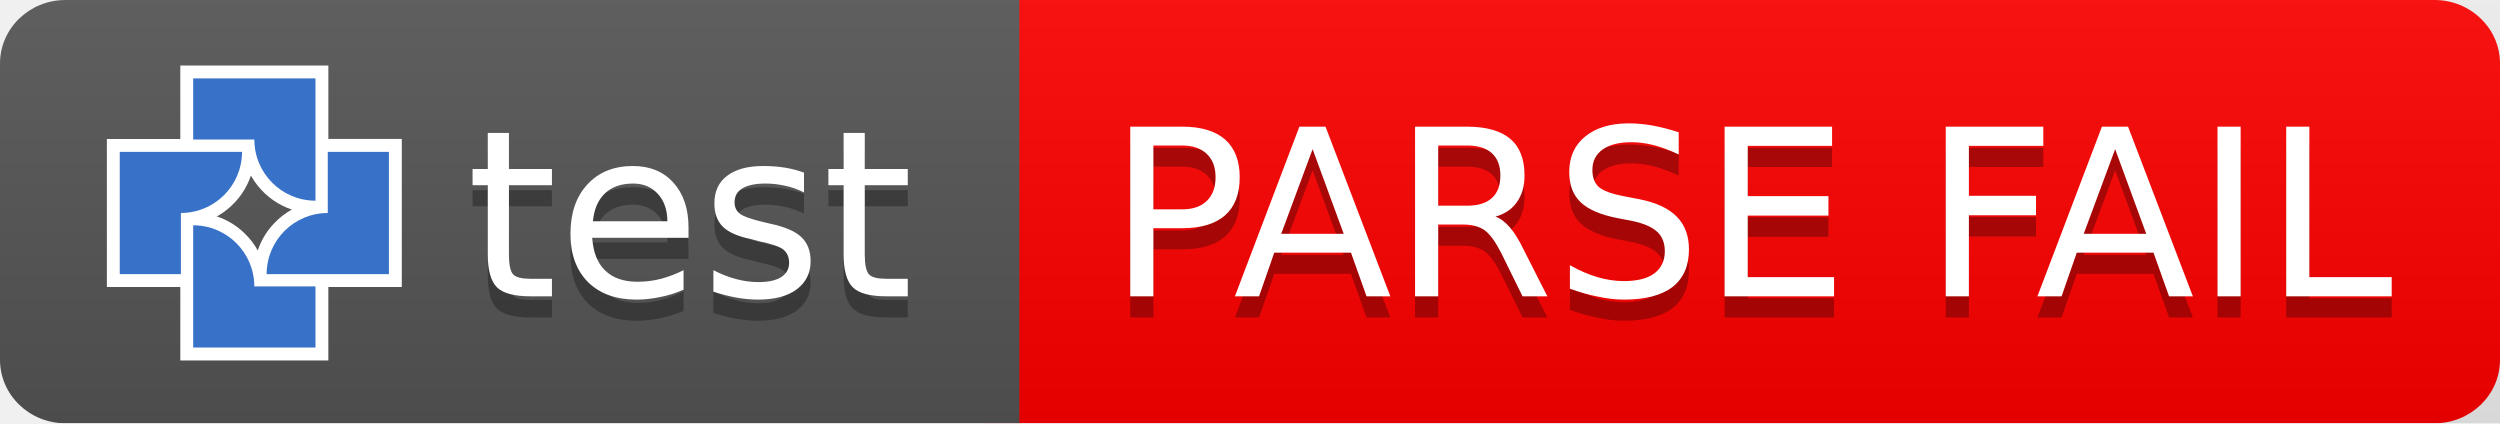
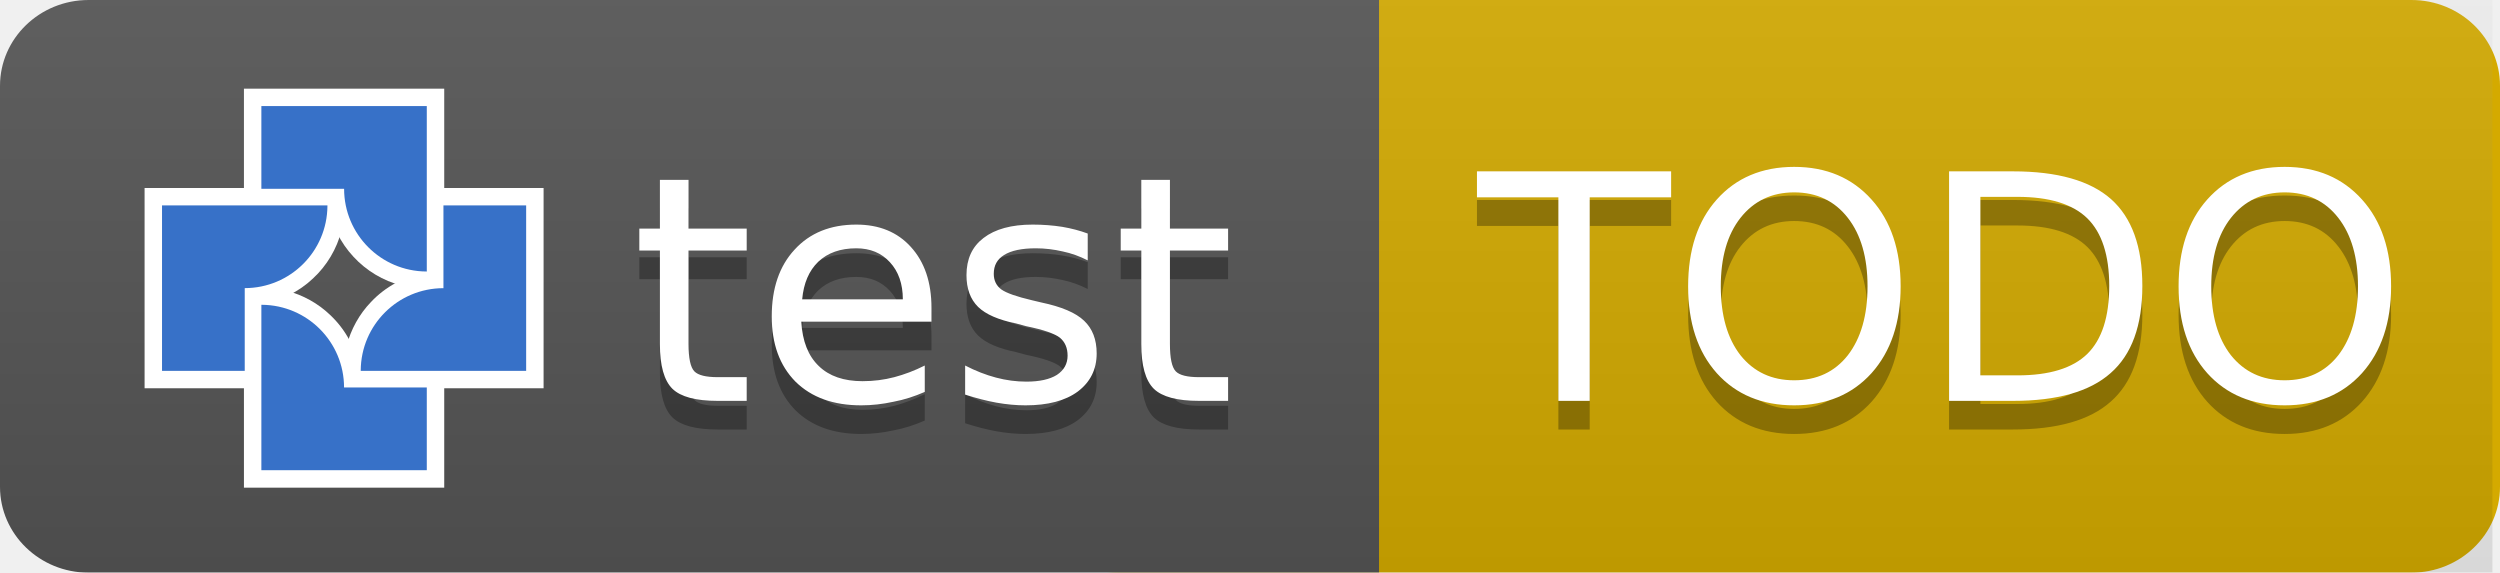
- <svg xmlns="http://www.w3.org/2000/svg" width="118.121" height="20" version="1.1" id="svg8">
+ <svg xmlns="http://www.w3.org/2000/svg" width="87.311" height="20" version="1.1" id="svg8">
  <defs id="defs8" />
  <linearGradient id="smooth" x2="0" y2="61.968" gradientTransform="scale(3.003105,0.3227486)" x1="0" y1="0" gradientUnits="userSpaceOnUse">
    <stop offset="0" stop-color="#bbb" stop-opacity=".1" id="stop1" />
    <stop offset="1" stop-opacity=".1" id="stop2" />
  </linearGradient>
  <mask id="round">
    <rect width="192" height="20" rx="3" fill="#ffffff" id="rect2" x="0" y="0" />
  </mask>
  <g mask="url(#round)" id="g5" transform="scale(1.031728,1)" style="stroke-width:0.985">
-     <rect width="72.183" height="20" x="42.306" fill="#dfb317" id="rect9" y="0" style="display:inline;fill:#ff0000;stroke-width:0.985" ry="3" />
+     <rect width="49.773" height="20" x="34.853" fill="#dfb317" id="rect9" y="0" style="display:inline;fill:#d4aa00;stroke-width:0.985" ry="3" />
    <rect width="46.681" height="20" fill="#555555" id="rect3" x="0" y="0" style="display:inline;stroke-width:0.985" />
-     <rect width="114.489" height="20" fill="url(#smooth)" id="rect5" style="display:inline;fill:url(#smooth);stroke-width:0.985" x="0" y="0" />
+     <rect width="84.369" height="20" fill="url(#smooth)" id="rect5" style="display:inline;fill:url(#smooth);stroke-width:0.985" x="0" y="0" />
  </g>
-   <g fill="#ffffff" text-anchor="middle" font-family="'DejaVu Sans', Verdana, Geneva, sans-serif" font-size="11px" text-rendering="geometricPrecision" id="g8" transform="translate(1.816228)">
+   <g fill="#ffffff" text-anchor="middle" font-family="'DejaVu Sans', Verdana, Geneva, sans-serif" font-size="11px" text-rendering="geometricPrecision" id="g8" transform="translate(1.816229)">
    <text x="30.777" y="15" fill="#010101" fill-opacity="0.3" id="text5">test</text>
    <text x="30.777" y="14" id="text6">test</text>
-     <text x="80.881" y="15" fill="#010101" fill-opacity="0.3" id="text7" style="font-style:normal;font-variant:normal;font-weight:normal;font-stretch:normal;font-size:11px;font-family:'DejaVu Sans', Verdana, Geneva, sans-serif;-inkscape-font-specification:'DejaVu Sans, Verdana, Geneva, sans-serif, Normal';font-variant-ligatures:normal;font-variant-caps:normal;font-variant-numeric:normal;font-variant-east-asian:normal;fill:#010101;fill-opacity:0.3">
-       <tspan id="tspan10" x="80.881" y="15">PARSE FAIL</tspan>
+     <text x="66.051" y="15" fill="#010101" fill-opacity="0.3" id="text7" style="font-style:normal;font-variant:normal;font-weight:normal;font-stretch:normal;font-size:11px;font-family:'DejaVu Sans', Verdana, Geneva, sans-serif;-inkscape-font-specification:'DejaVu Sans, Verdana, Geneva, sans-serif, Normal';font-variant-ligatures:normal;font-variant-caps:normal;font-variant-numeric:normal;font-variant-east-asian:normal;fill:#010101;fill-opacity:0.3">
+       <tspan id="tspan10" x="66.051" y="15">TODO</tspan>
    </text>
-     <text x="80.881" y="14" id="text8">PARSE FAIL</text>
+     <text x="66.051" y="14" id="text8">TODO</text>
  </g>
  <g id="g20" transform="matrix(0.2563106,0,0,0.2563106,-48.47571,-62.38685)" style="stroke-width:14.746">
    <path id="path1" style="fill:#ffffff;fill-opacity:1;stroke-width:9.317;paint-order:markers fill stroke" d="m 222.367,284.934 c 0,8.305 0,16.611 0,24.916 9.097,0 18.194,0 27.291,0 0,-5.34 0,-10.681 0,-16.021 -3.833,0 -7.667,0 -11.5,0 -0.497,-2.849 -1.927,-5.529 -4.041,-7.506 -1.643,-1.585 -3.715,-2.725 -5.922,-3.3 -1.895,-0.536 -3.879,-0.466 -5.828,-0.464 0,0.792 0,1.583 0,2.375 z" />
    <path id="path2" style="fill:#ffffff;fill-opacity:1;stroke-width:9.317;paint-order:markers fill stroke" d="m 247.176,271.395 c 0,3.042 0,6.085 0,9.127 -2.849,0.497 -5.529,1.927 -7.506,4.041 -1.585,1.643 -2.725,3.715 -3.3,5.922 -0.536,1.894 -0.466,3.877 -0.464,5.826 9.097,0 18.194,0 27.291,0 0,-9.097 0,-18.194 0,-27.291 -5.34,0 -10.681,0 -16.021,0 0,0.792 0,1.583 0,2.375 z" />
    <path id="path3" style="fill:#ffffff;fill-opacity:1;stroke-width:9.317;paint-order:markers fill stroke" d="m 208.83,271.395 c 0,8.305 0,16.611 0,24.916 5.34,0 10.681,0 16.021,0 0,-3.833 0,-7.667 0,-11.5 2.584,-0.454 5.038,-1.667 6.938,-3.477 1.876,-1.732 3.229,-4.021 3.867,-6.489 0.533,-1.894 0.469,-3.876 0.464,-5.824 -9.097,0 -18.194,0 -27.291,0 0,0.792 0,1.583 0,2.375 z" />
    <path id="path4" style="fill:#ffffff;fill-opacity:1;stroke-width:9.317;paint-order:markers fill stroke" d="m 222.367,257.858 c 0,4.549 0,9.098 0,13.646 3.834,0 7.668,0 11.502,0 0.445,2.554 1.643,4.971 3.407,6.867 1.747,1.908 4.057,3.294 6.56,3.938 1.893,0.533 3.874,0.469 5.822,0.464 0,-9.097 0,-18.194 0,-27.291 -9.097,0 -18.194,0 -27.291,0 0,0.792 0,1.583 0,2.375 z" />
    <path style="fill:#3771c8;fill-opacity:1;stroke-width:9.317;paint-order:markers fill stroke" d="m 224.742,284.934 v 11.269 11.269 0.002 h 22.541 v -11.271 h -11.274 a 11.271,11.271 0 0 0 -11.202,-11.269 z" id="path6" />
    <path style="fill:#3771c8;fill-opacity:1;stroke-width:9.317;paint-order:markers fill stroke" d="m 249.551,271.395 v 11.274 a 11.271,11.271 0 0 0 -11.269,11.202 v 0.065 h 11.269 11.269 0.002 v -22.541 z" id="path7" />
    <path style="fill:#3771c8;fill-opacity:1;stroke-width:9.317;paint-order:markers fill stroke" d="m 211.205,271.395 v 22.541 h 11.271 v -11.274 a 11.271,11.271 0 0 0 11.269,-11.202 v -0.065 H 222.476 211.206 Z" id="path8" />
    <path style="fill:#3771c8;fill-opacity:1;stroke-width:9.317;paint-order:markers fill stroke" d="m 224.742,257.858 v 11.27 h 11.274 a 11.271,11.271 0 0 0 11.202,11.27 h 0.065 v -11.27 -11.269 -10e-4 z" id="path13" />
  </g>
</svg>
